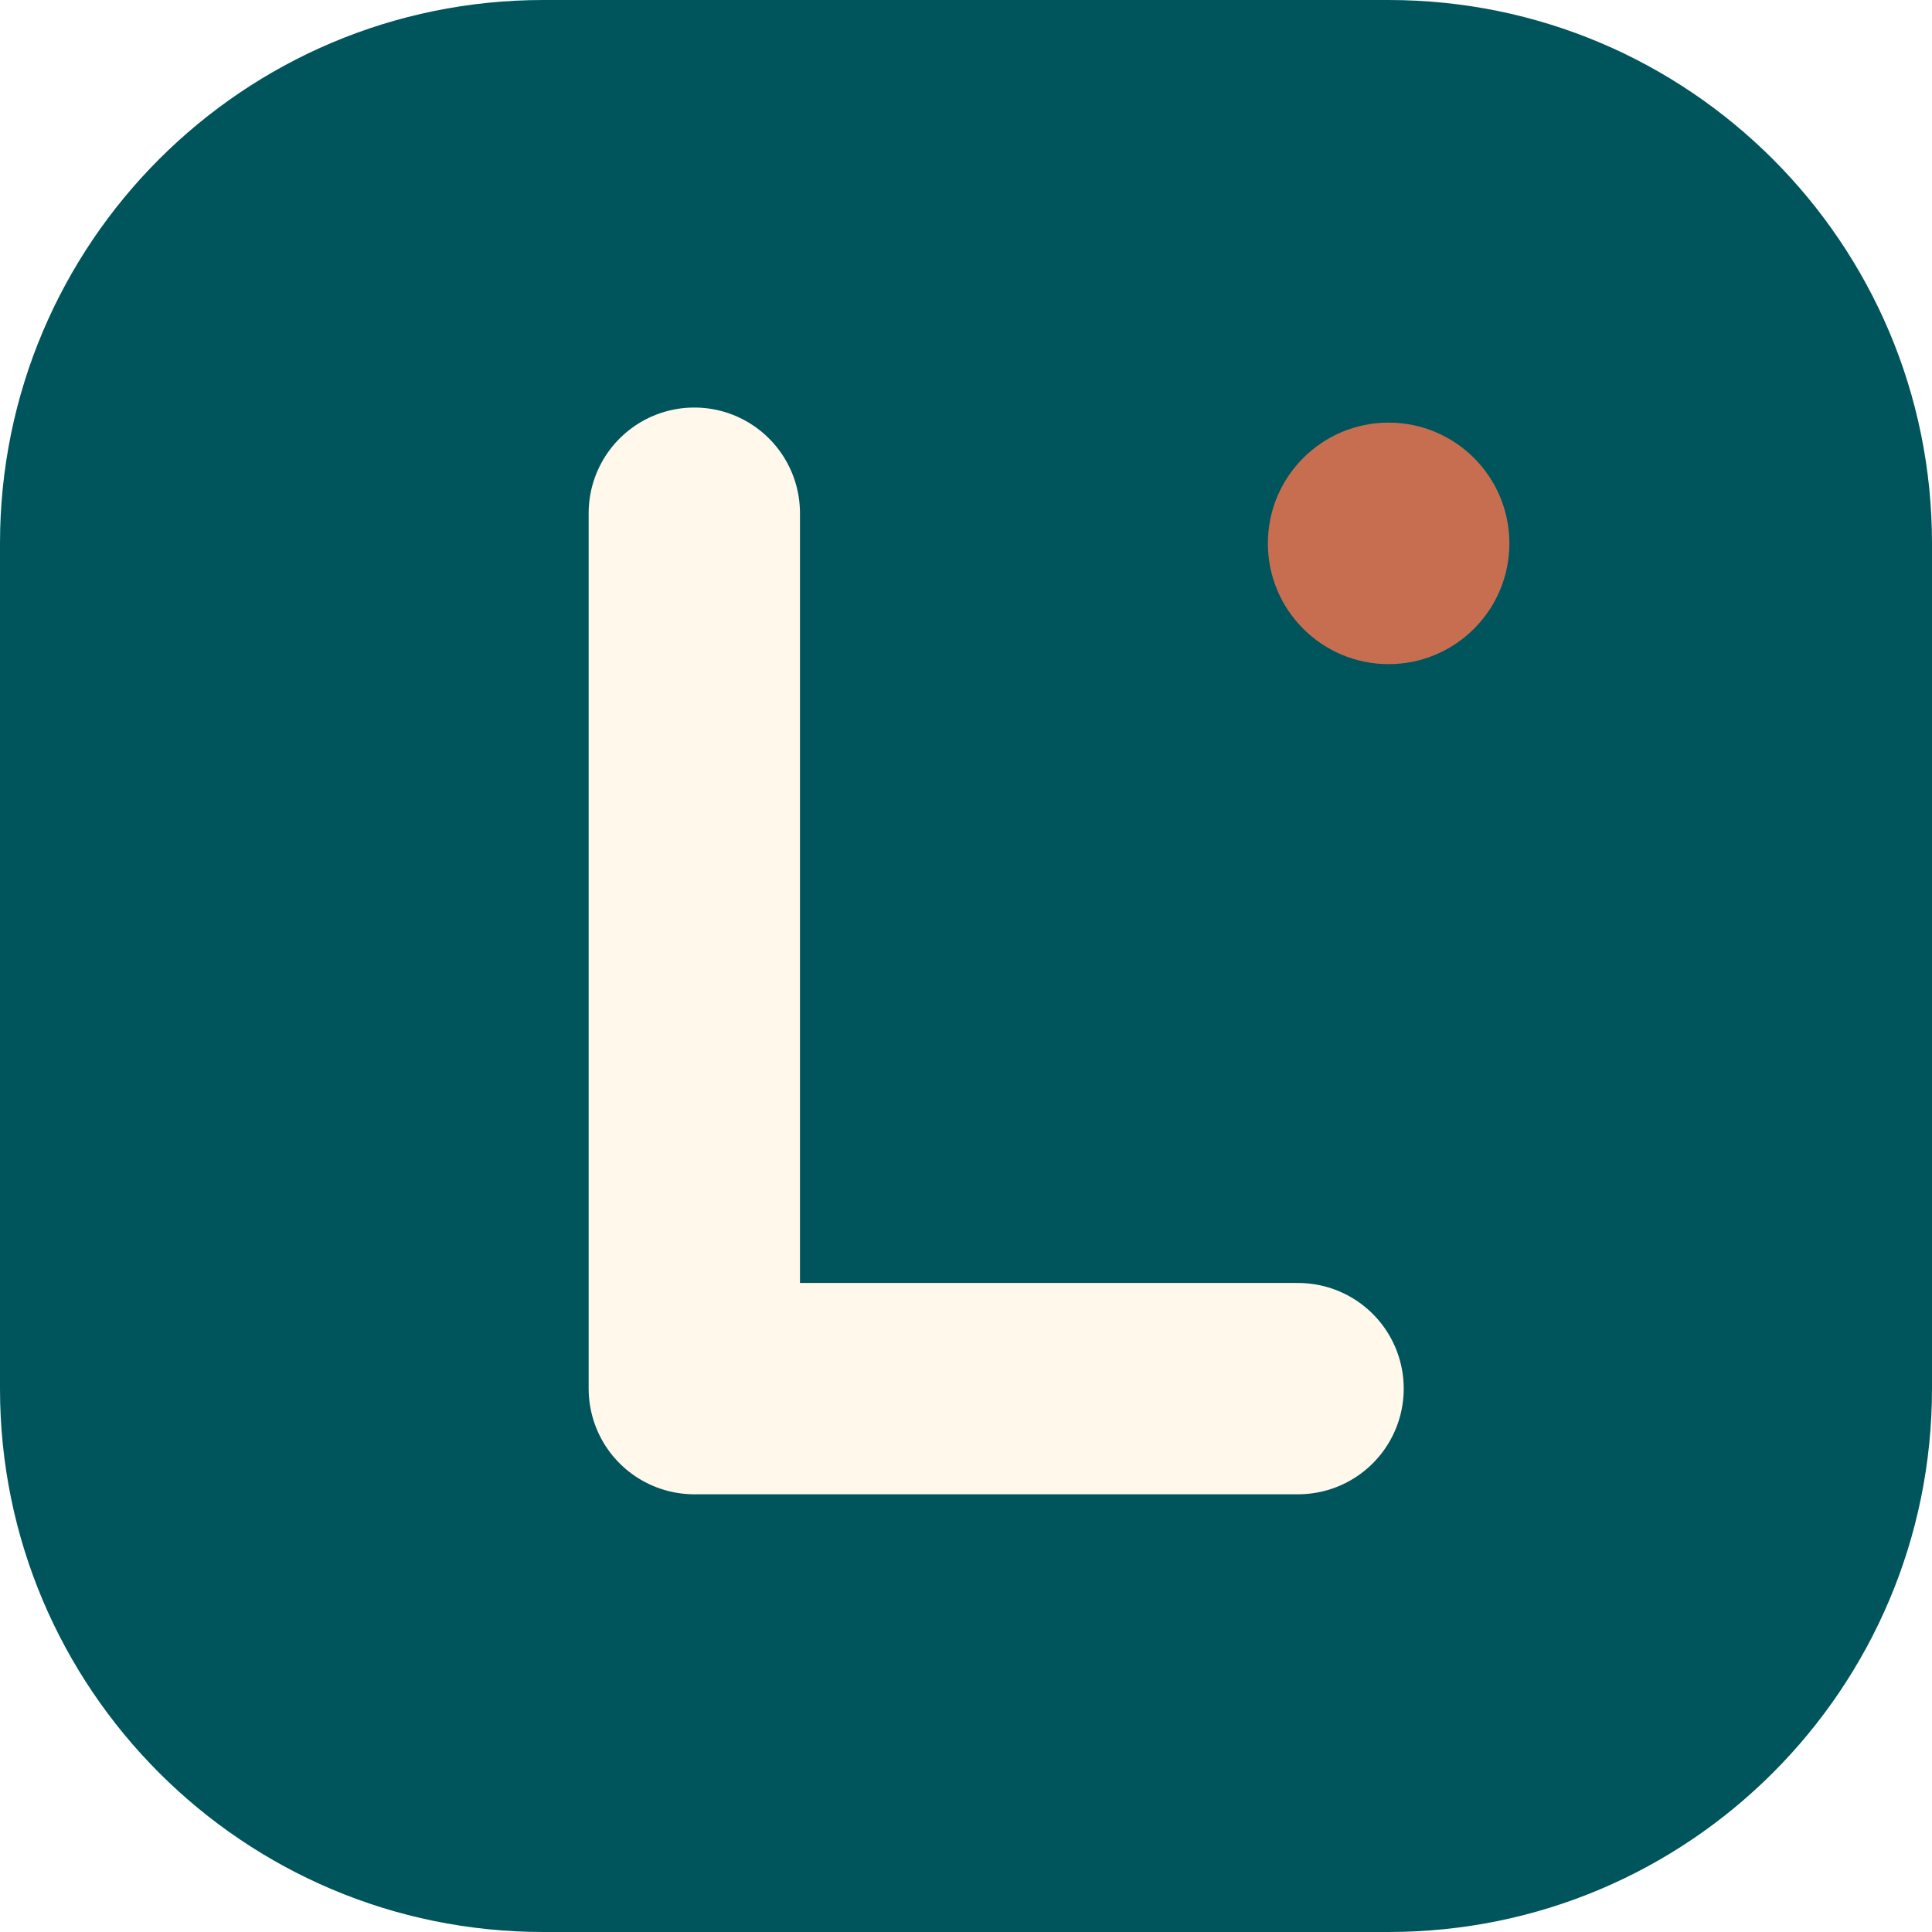
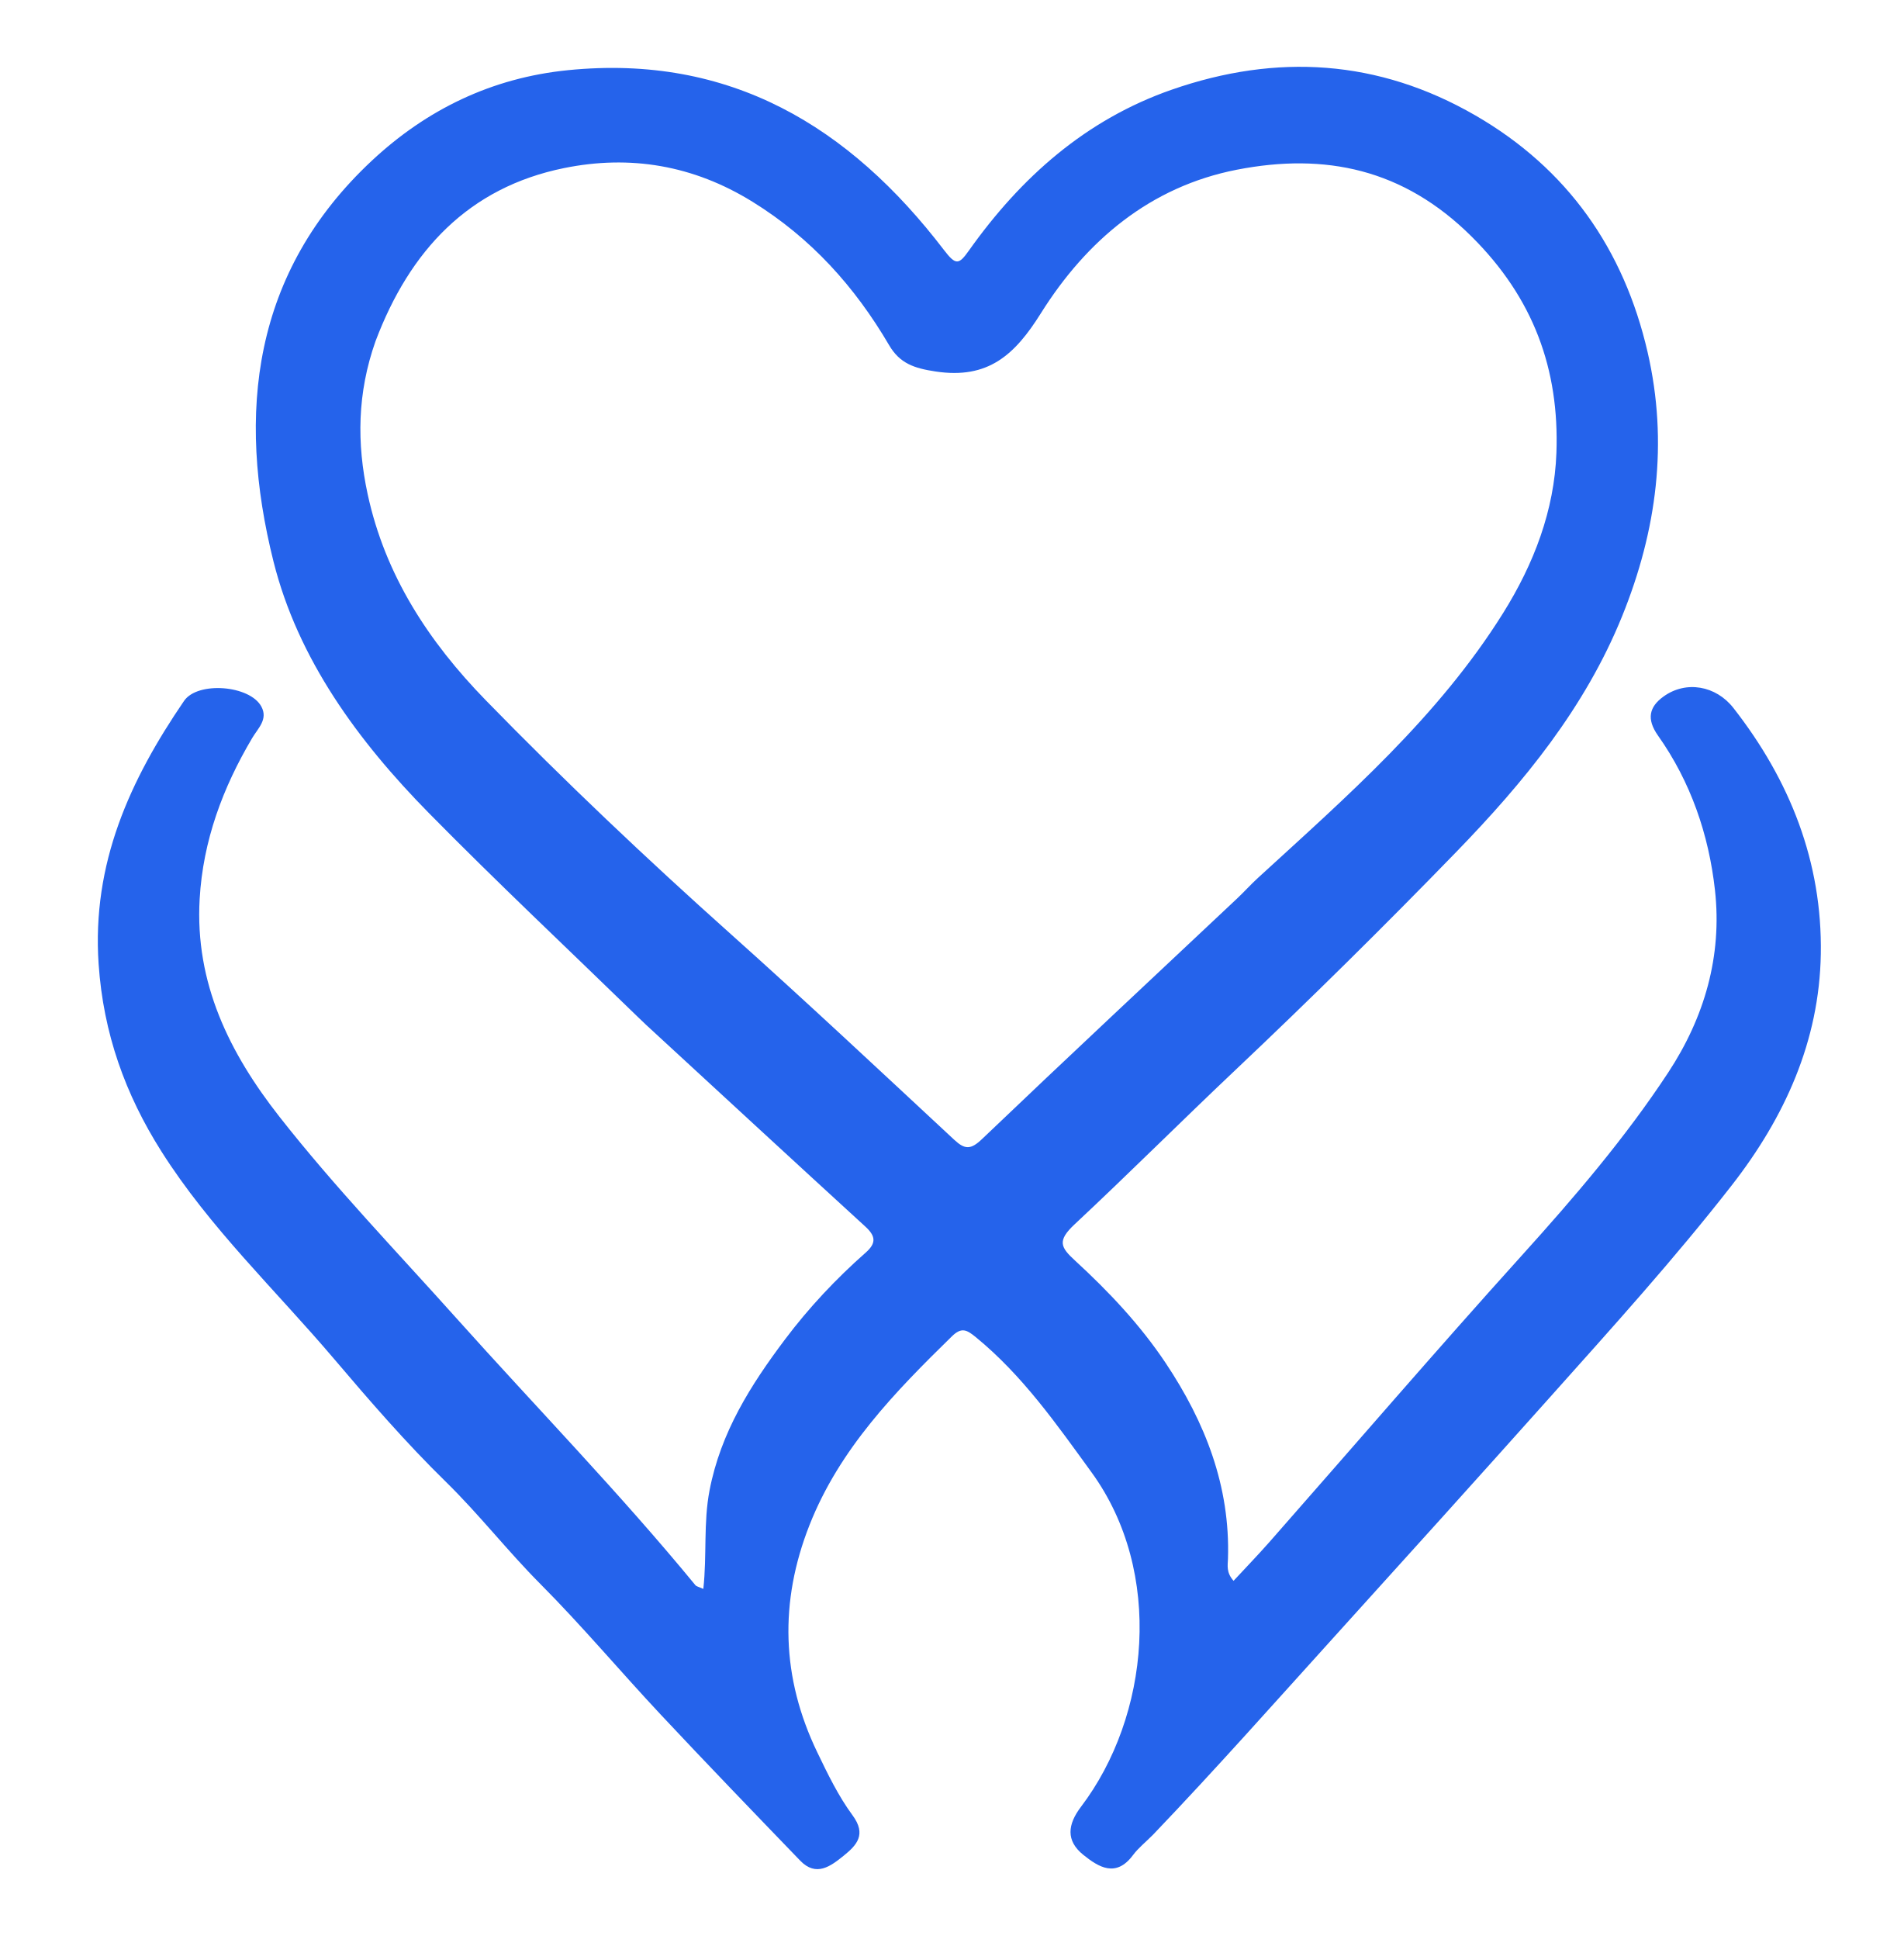
- <svg xmlns="http://www.w3.org/2000/svg" viewBox="0 0 64 64" role="img" aria-label="LibertyAI">
-   <rect width="64" height="64" rx="18" fill="#00555d" />
-   <path d="M23 17v29h20" fill="none" stroke="#fff8eb" stroke-width="7" stroke-linecap="round" stroke-linejoin="round" />
-   <circle cx="46" cy="18" r="4" fill="#c86e50" />
+ <svg xmlns="http://www.w3.org/2000/svg" viewBox="96 88 324 330" role="img" aria-label="Liberty Saúde">
+   <path fill="#2563eb" fill-rule="evenodd" d="M292.24,400.259 C290.93,401.575 289.723,402.527 288.838,403.718 C285.947,407.614 282.999,405.79 280.366,403.668 C277.384,401.263 277.7,398.507 279.984,395.499 C291.665,380.109 294.126,355.579 281.787,338.588 C275.763,330.294 270.05,322.104 262.098,315.585 C260.553,314.319 259.661,313.82 258.015,315.429 C248.312,324.916 238.895,334.578 233.782,347.539 C228.614,360.638 228.992,373.536 235.091,386.206 C236.87,389.903 238.686,393.669 241.104,396.948 C243.521,400.226 241.806,402.039 239.586,403.831 C237.384,405.607 234.917,407.49 232.193,404.665 C224.244,396.42 216.292,388.177 208.464,379.819 C201.564,372.453 195.062,364.701 187.947,357.554 C182.362,351.944 177.517,345.698 171.846,340.152 C165.123,333.577 158.932,326.427 152.837,319.249 C142.927,307.577 131.702,296.971 123.459,283.942 C117.319,274.238 113.587,263.862 112.785,252.071 C111.619,234.934 118.111,220.776 127.322,207.291 C129.635,203.904 138.537,204.614 140.487,208.258 C141.649,210.429 139.916,211.935 138.929,213.599 C133.91,222.066 130.549,231.079 129.981,241.003 C129.163,255.323 135.048,267.211 143.576,278.077 C152.979,290.058 163.543,301.023 173.691,312.357 C187.248,327.497 201.442,342.069 214.357,357.784 C214.542,358.009 214.934,358.065 215.705,358.418 C216.335,352.74 215.699,347.177 216.766,341.64 C218.67,331.749 223.775,323.714 229.607,315.955 C233.666,310.556 238.292,305.635 243.361,301.163 C245.219,299.523 244.995,298.322 243.269,296.743 C230.811,285.342 218.408,273.882 205.988,262.44 C205.498,261.988 205.019,261.524 204.542,261.059 C192.668,249.511 180.592,238.162 168.978,226.358 C156.959,214.144 146.718,200.195 142.551,183.57 C136.231,158.36 138.961,134.318 159.301,115.333 C168.62,106.636 179.705,101.239 192.677,99.943 C220.246,97.189 240.569,109.514 256.638,130.519 C258.678,133.187 259.179,133.08 260.905,130.647 C269.753,118.176 280.805,108.352 295.454,103.255 C313.266,97.058 330.588,98.103 347.096,107.635 C362.813,116.711 372.389,130.452 376.419,147.921 C379.964,163.289 378.007,178.272 372.077,192.891 C365.759,208.469 355.361,221.138 343.884,232.966 C331.597,245.628 319.033,258.039 306.212,270.158 C297.037,278.831 288.112,287.758 278.896,296.37 C275.88,299.188 276.532,300.296 278.968,302.535 C284.705,307.808 290.063,313.477 294.4,319.98 C301.114,330.049 305.4,340.938 305,353.304 C304.964,354.4 304.678,355.62 305.951,357.039 C308.02,354.808 310.098,352.664 312.069,350.425 C326.353,334.191 340.452,317.79 354.944,301.744 C363.909,291.818 372.586,281.702 379.935,270.526 C386.105,261.142 389.128,250.704 387.888,239.506 C386.84,230.049 383.759,221.06 378.203,213.208 C376.175,210.341 376.722,208.289 379.109,206.557 C382.968,203.756 388.064,204.705 391.015,208.476 C400.65,220.787 406.169,234.711 405.901,250.383 C405.647,265.186 399.769,278.149 390.745,289.728 C381.004,302.227 370.377,313.961 359.824,325.773 C347.703,339.339 335.518,352.843 323.307,366.326 C313.091,377.606 303.005,389.001 292.24,400.259 z M159.914,146.068 C165.762,130.59 175.792,119.901 192.005,116.606 C203.24,114.322 213.989,116.102 224.068,122.335 C234.049,128.507 241.496,136.799 247.329,146.751 C249.156,149.868 251.6,150.677 255.259,151.227 C264.2,152.571 268.728,148.38 273.147,141.33 C280.905,128.955 291.762,119.76 306.518,116.884 C321.536,113.958 334.862,116.731 346.458,128.25 C357.005,138.726 361.416,150.863 360.901,165.071 C360.546,174.883 357.062,183.957 351.851,192.304 C340.805,209.997 325.258,223.526 310.099,237.415 C308.872,238.539 307.757,239.785 306.544,240.926 C292.062,254.553 277.521,268.118 263.143,281.854 C261.228,283.683 260.231,283.675 258.404,281.975 C245.781,270.239 233.209,258.443 220.362,246.955 C206.033,234.144 192.093,220.942 178.681,207.181 C168.978,197.227 161.556,185.916 158.574,172.1 C156.708,163.453 156.797,154.88 159.914,146.068 z" />
</svg>
